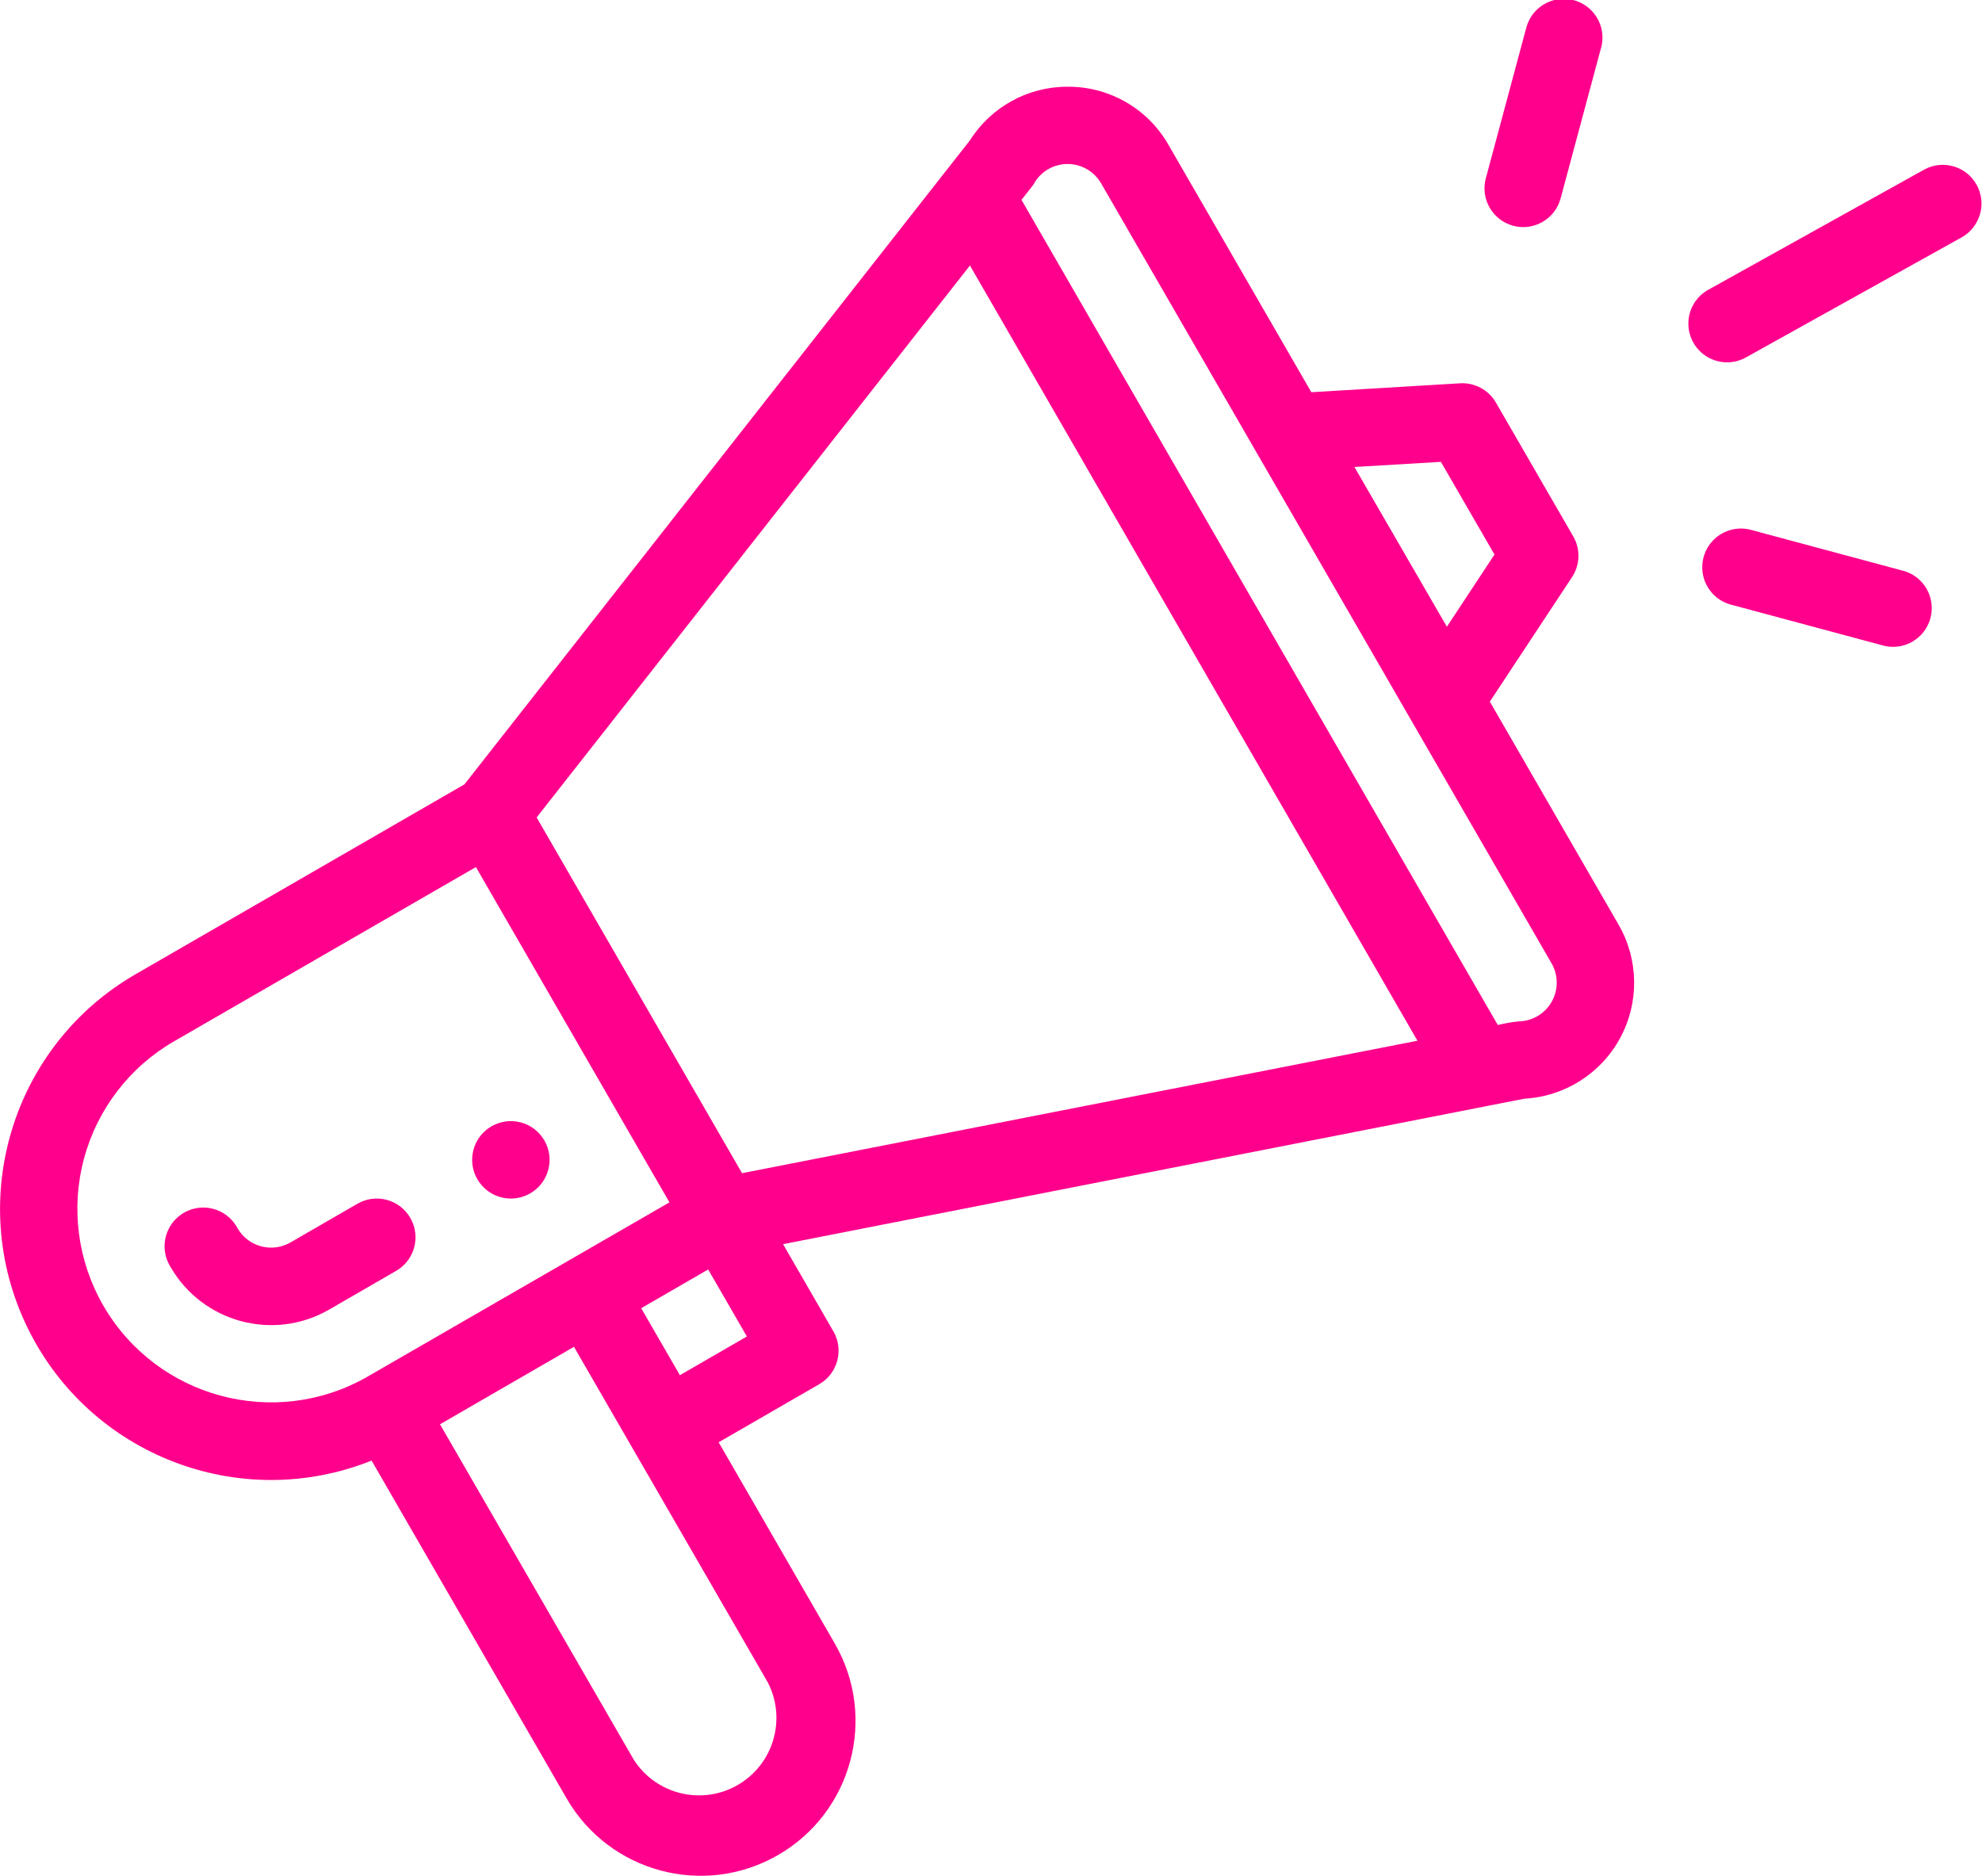
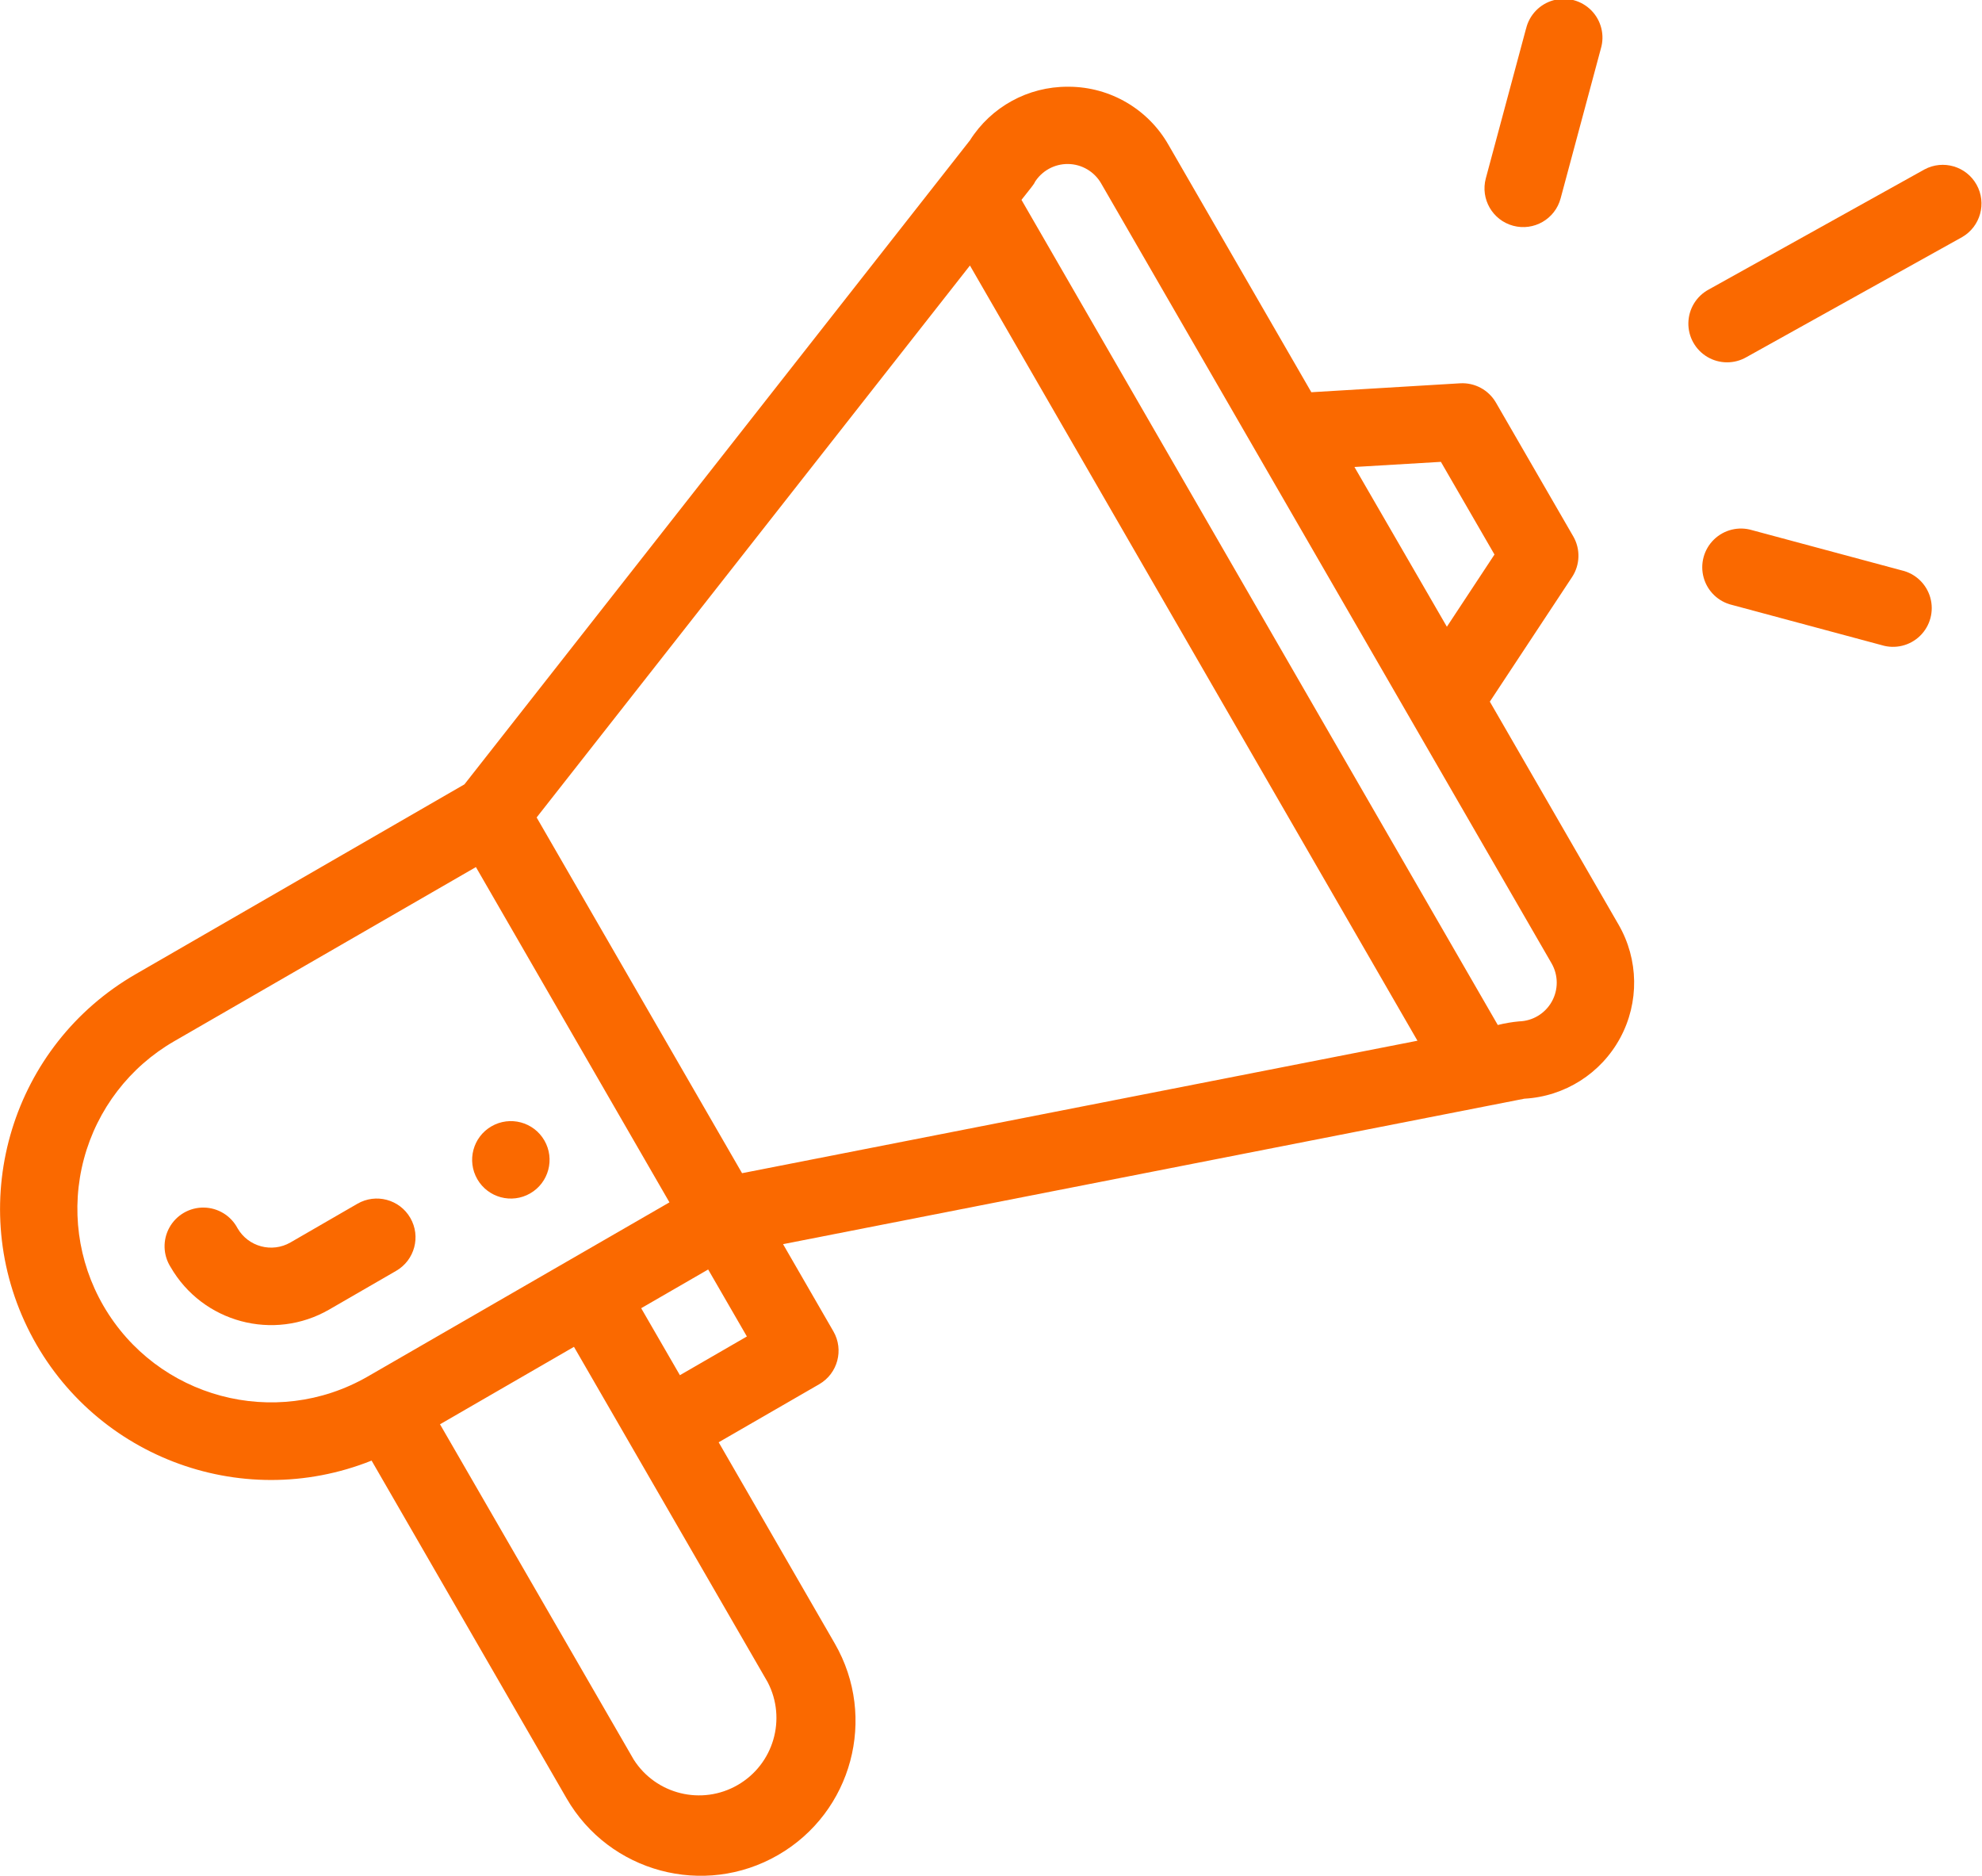
<svg xmlns="http://www.w3.org/2000/svg" id="https:_www.flaticon.com_free-icon_promotion_1077221" data-name="https://www.flaticon.com/free-icon/promotion_1077221" width="44.383" height="41.999" viewBox="0 0 44.383 41.999">
-   <path id="Path_218" data-name="Path 218" d="M123.264,291.193a.867.867,0,1,0-1.184-.317A.867.867,0,0,0,123.264,291.193Zm0,0" transform="translate(-111.391 -264.473)" fill="#ff008c" />
-   <path id="Path_219" data-name="Path 219" d="M8.321,53.121l4.366,7.562a3.467,3.467,0,1,0,6.006-3.467l-2.6-4.505,2.252-1.3a.867.867,0,0,0,.317-1.184l-1.127-1.952,16.6-3.257a2.6,2.6,0,0,0,2.108-3.9l-2.881-4.99,1.841-2.789a.867.867,0,0,0,.027-.911l-1.734-3A.869.869,0,0,0,32.7,29l-3.335.2-3.2-5.54a2.578,2.578,0,0,0-2.22-1.3H23.91a2.578,2.578,0,0,0-2.19,1.2L10.4,37.98l-7.362,4.25a6.068,6.068,0,0,0,5.286,10.89Zm8.87,4.962a1.734,1.734,0,0,1-3,1.733L9.853,52.308l3-1.734Zm-1.966-6.874-.867-1.5,1.5-.867.867,1.5Zm17.041-20.45,1.2,2.075L32.4,34.451,30.33,30.874Zm-9.1-6.253a.867.867,0,0,1,1.491.017L34.744,41.987a.867.867,0,0,1-.729,1.3,3.182,3.182,0,0,0-.475.081L22.874,24.893C23.1,24.606,23.126,24.578,23.171,24.505ZM21.72,26.363,31.741,43.72,16.617,46.686l-4.6-7.965ZM2.315,49.653A4.331,4.331,0,0,1,3.9,43.732l6.757-3.9,4.334,7.507-6.757,3.9A4.34,4.34,0,0,1,2.315,49.653Zm0,0" transform="translate(0 -20.418)" fill="#ff008c" />
-   <path id="Path_220" data-name="Path 220" d="M48.17,310.006a.867.867,0,0,0-1.184-.317l-1.5.867a.868.868,0,0,1-1.184-.317.867.867,0,1,0-1.5.867,2.6,2.6,0,0,0,3.552.952l1.5-.867A.867.867,0,0,0,48.17,310.006Zm0,0" transform="translate(-38.982 -282.737)" fill="#ff008c" />
-   <path id="Path_221" data-name="Path 221" d="M441.551,42.591l-4.83,2.688a.867.867,0,1,0,.843,1.515l4.83-2.688a.867.867,0,0,0-.843-1.515Zm0,0" transform="translate(-398.455 -38.798)" fill="#ff008c" />
-   <path id="Path_222" data-name="Path 222" d="M444.5,137.549l-3.349-.9a.867.867,0,1,0-.449,1.674l3.35.9a.867.867,0,1,0,.448-1.674Zm0,0" transform="translate(-401.915 -124.778)" fill="#ff008c" />
-   <path id="Path_223" data-name="Path 223" d="M384.421.643l-.9,3.35a.867.867,0,0,0,1.675.449l.9-3.35a.867.867,0,1,0-1.674-.449Zm0,0" transform="translate(-350.249 0)" fill="#ff008c" />
+   <path id="Path_218" data-name="Path 218" d="M123.264,291.193a.867.867,0,1,0-1.184-.317A.867.867,0,0,0,123.264,291.193Zm0,0" transform="translate(-111.391 -264.473)" fill="#FA6900" />
+   <path id="Path_219" data-name="Path 219" d="M8.321,53.121l4.366,7.562a3.467,3.467,0,1,0,6.006-3.467l-2.6-4.505,2.252-1.3a.867.867,0,0,0,.317-1.184l-1.127-1.952,16.6-3.257a2.6,2.6,0,0,0,2.108-3.9l-2.881-4.99,1.841-2.789a.867.867,0,0,0,.027-.911l-1.734-3A.869.869,0,0,0,32.7,29l-3.335.2-3.2-5.54a2.578,2.578,0,0,0-2.22-1.3H23.91a2.578,2.578,0,0,0-2.19,1.2L10.4,37.98l-7.362,4.25a6.068,6.068,0,0,0,5.286,10.89Zm8.87,4.962a1.734,1.734,0,0,1-3,1.733L9.853,52.308l3-1.734Zm-1.966-6.874-.867-1.5,1.5-.867.867,1.5Zm17.041-20.45,1.2,2.075L32.4,34.451,30.33,30.874Zm-9.1-6.253a.867.867,0,0,1,1.491.017L34.744,41.987a.867.867,0,0,1-.729,1.3,3.182,3.182,0,0,0-.475.081L22.874,24.893C23.1,24.606,23.126,24.578,23.171,24.505ZM21.72,26.363,31.741,43.72,16.617,46.686l-4.6-7.965ZM2.315,49.653A4.331,4.331,0,0,1,3.9,43.732l6.757-3.9,4.334,7.507-6.757,3.9A4.34,4.34,0,0,1,2.315,49.653Zm0,0" transform="translate(0 -20.418)" fill="#FA6900" />
+   <path id="Path_220" data-name="Path 220" d="M48.17,310.006a.867.867,0,0,0-1.184-.317l-1.5.867a.868.868,0,0,1-1.184-.317.867.867,0,1,0-1.5.867,2.6,2.6,0,0,0,3.552.952l1.5-.867A.867.867,0,0,0,48.17,310.006Zm0,0" transform="translate(-38.982 -282.737)" fill="#FA6900" />
+   <path id="Path_221" data-name="Path 221" d="M441.551,42.591l-4.83,2.688a.867.867,0,1,0,.843,1.515l4.83-2.688a.867.867,0,0,0-.843-1.515Zm0,0" transform="translate(-398.455 -38.798)" fill="#FA6900" />
+   <path id="Path_222" data-name="Path 222" d="M444.5,137.549l-3.349-.9a.867.867,0,1,0-.449,1.674l3.35.9a.867.867,0,1,0,.448-1.674Zm0,0" transform="translate(-401.915 -124.778)" fill="#FA6900" />
+   <path id="Path_223" data-name="Path 223" d="M384.421.643l-.9,3.35a.867.867,0,0,0,1.675.449l.9-3.35a.867.867,0,1,0-1.674-.449Zm0,0" transform="translate(-350.249 0)" fill="#FA6900" />
</svg>
